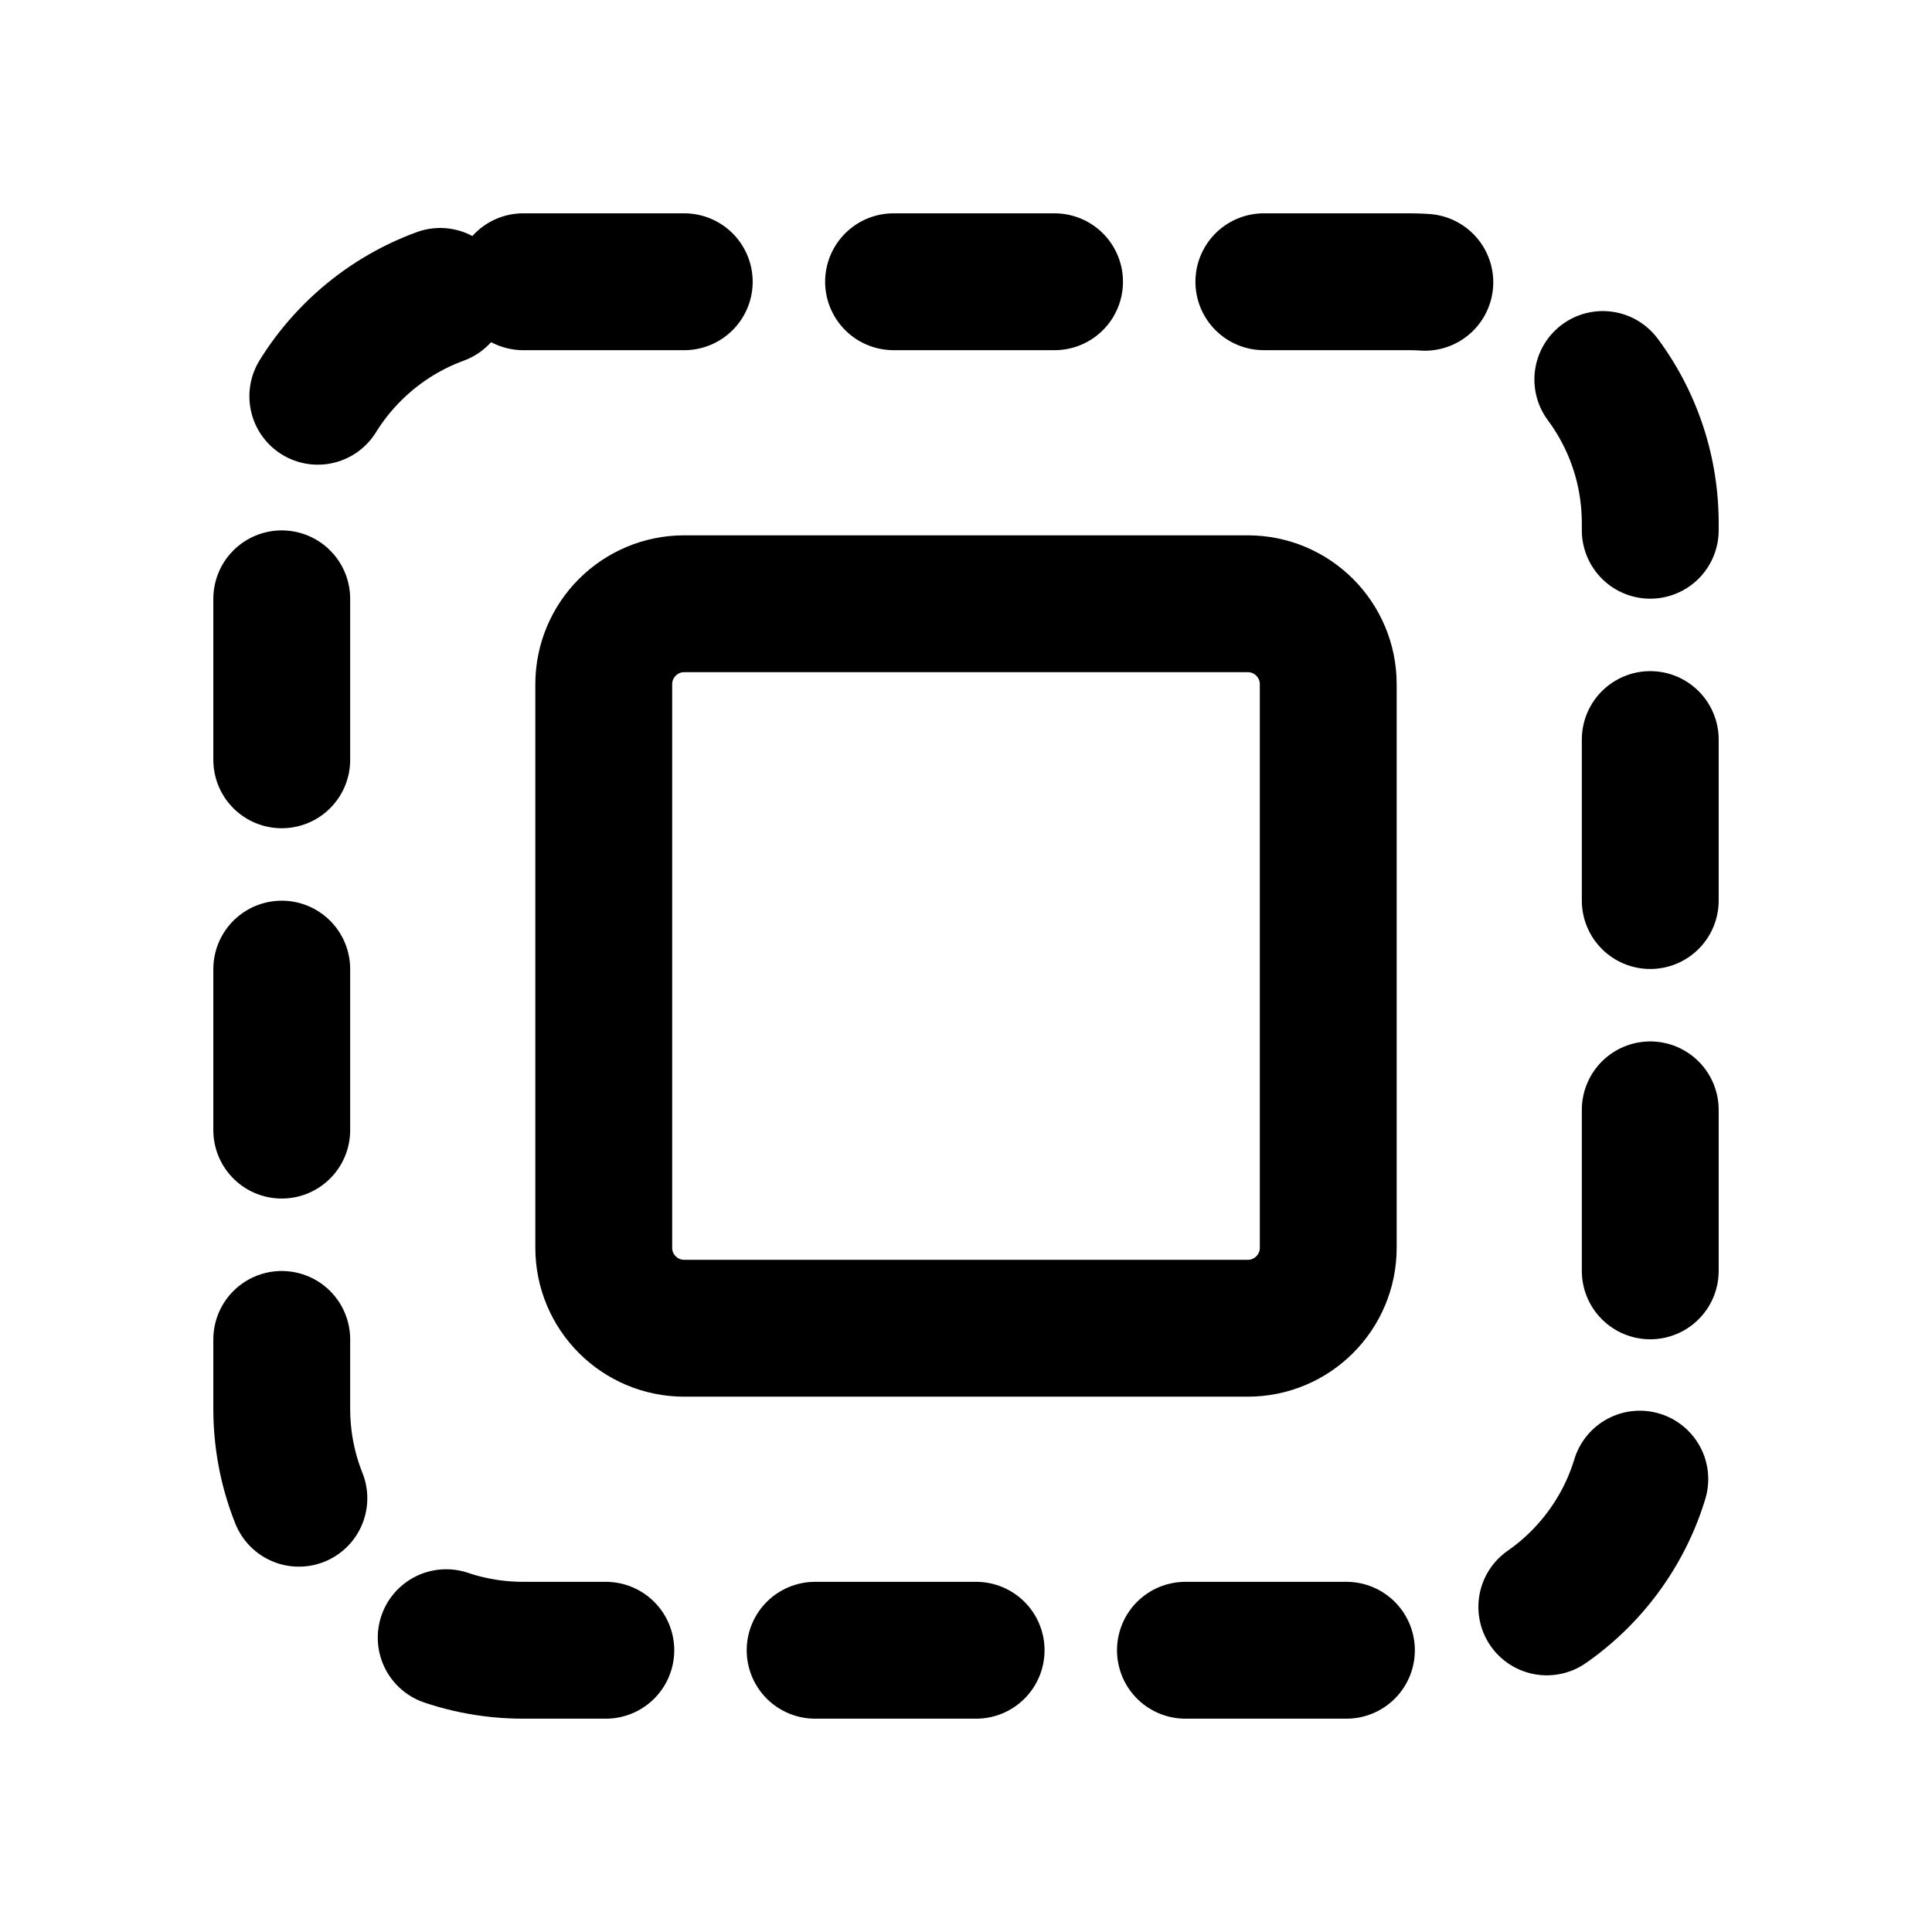
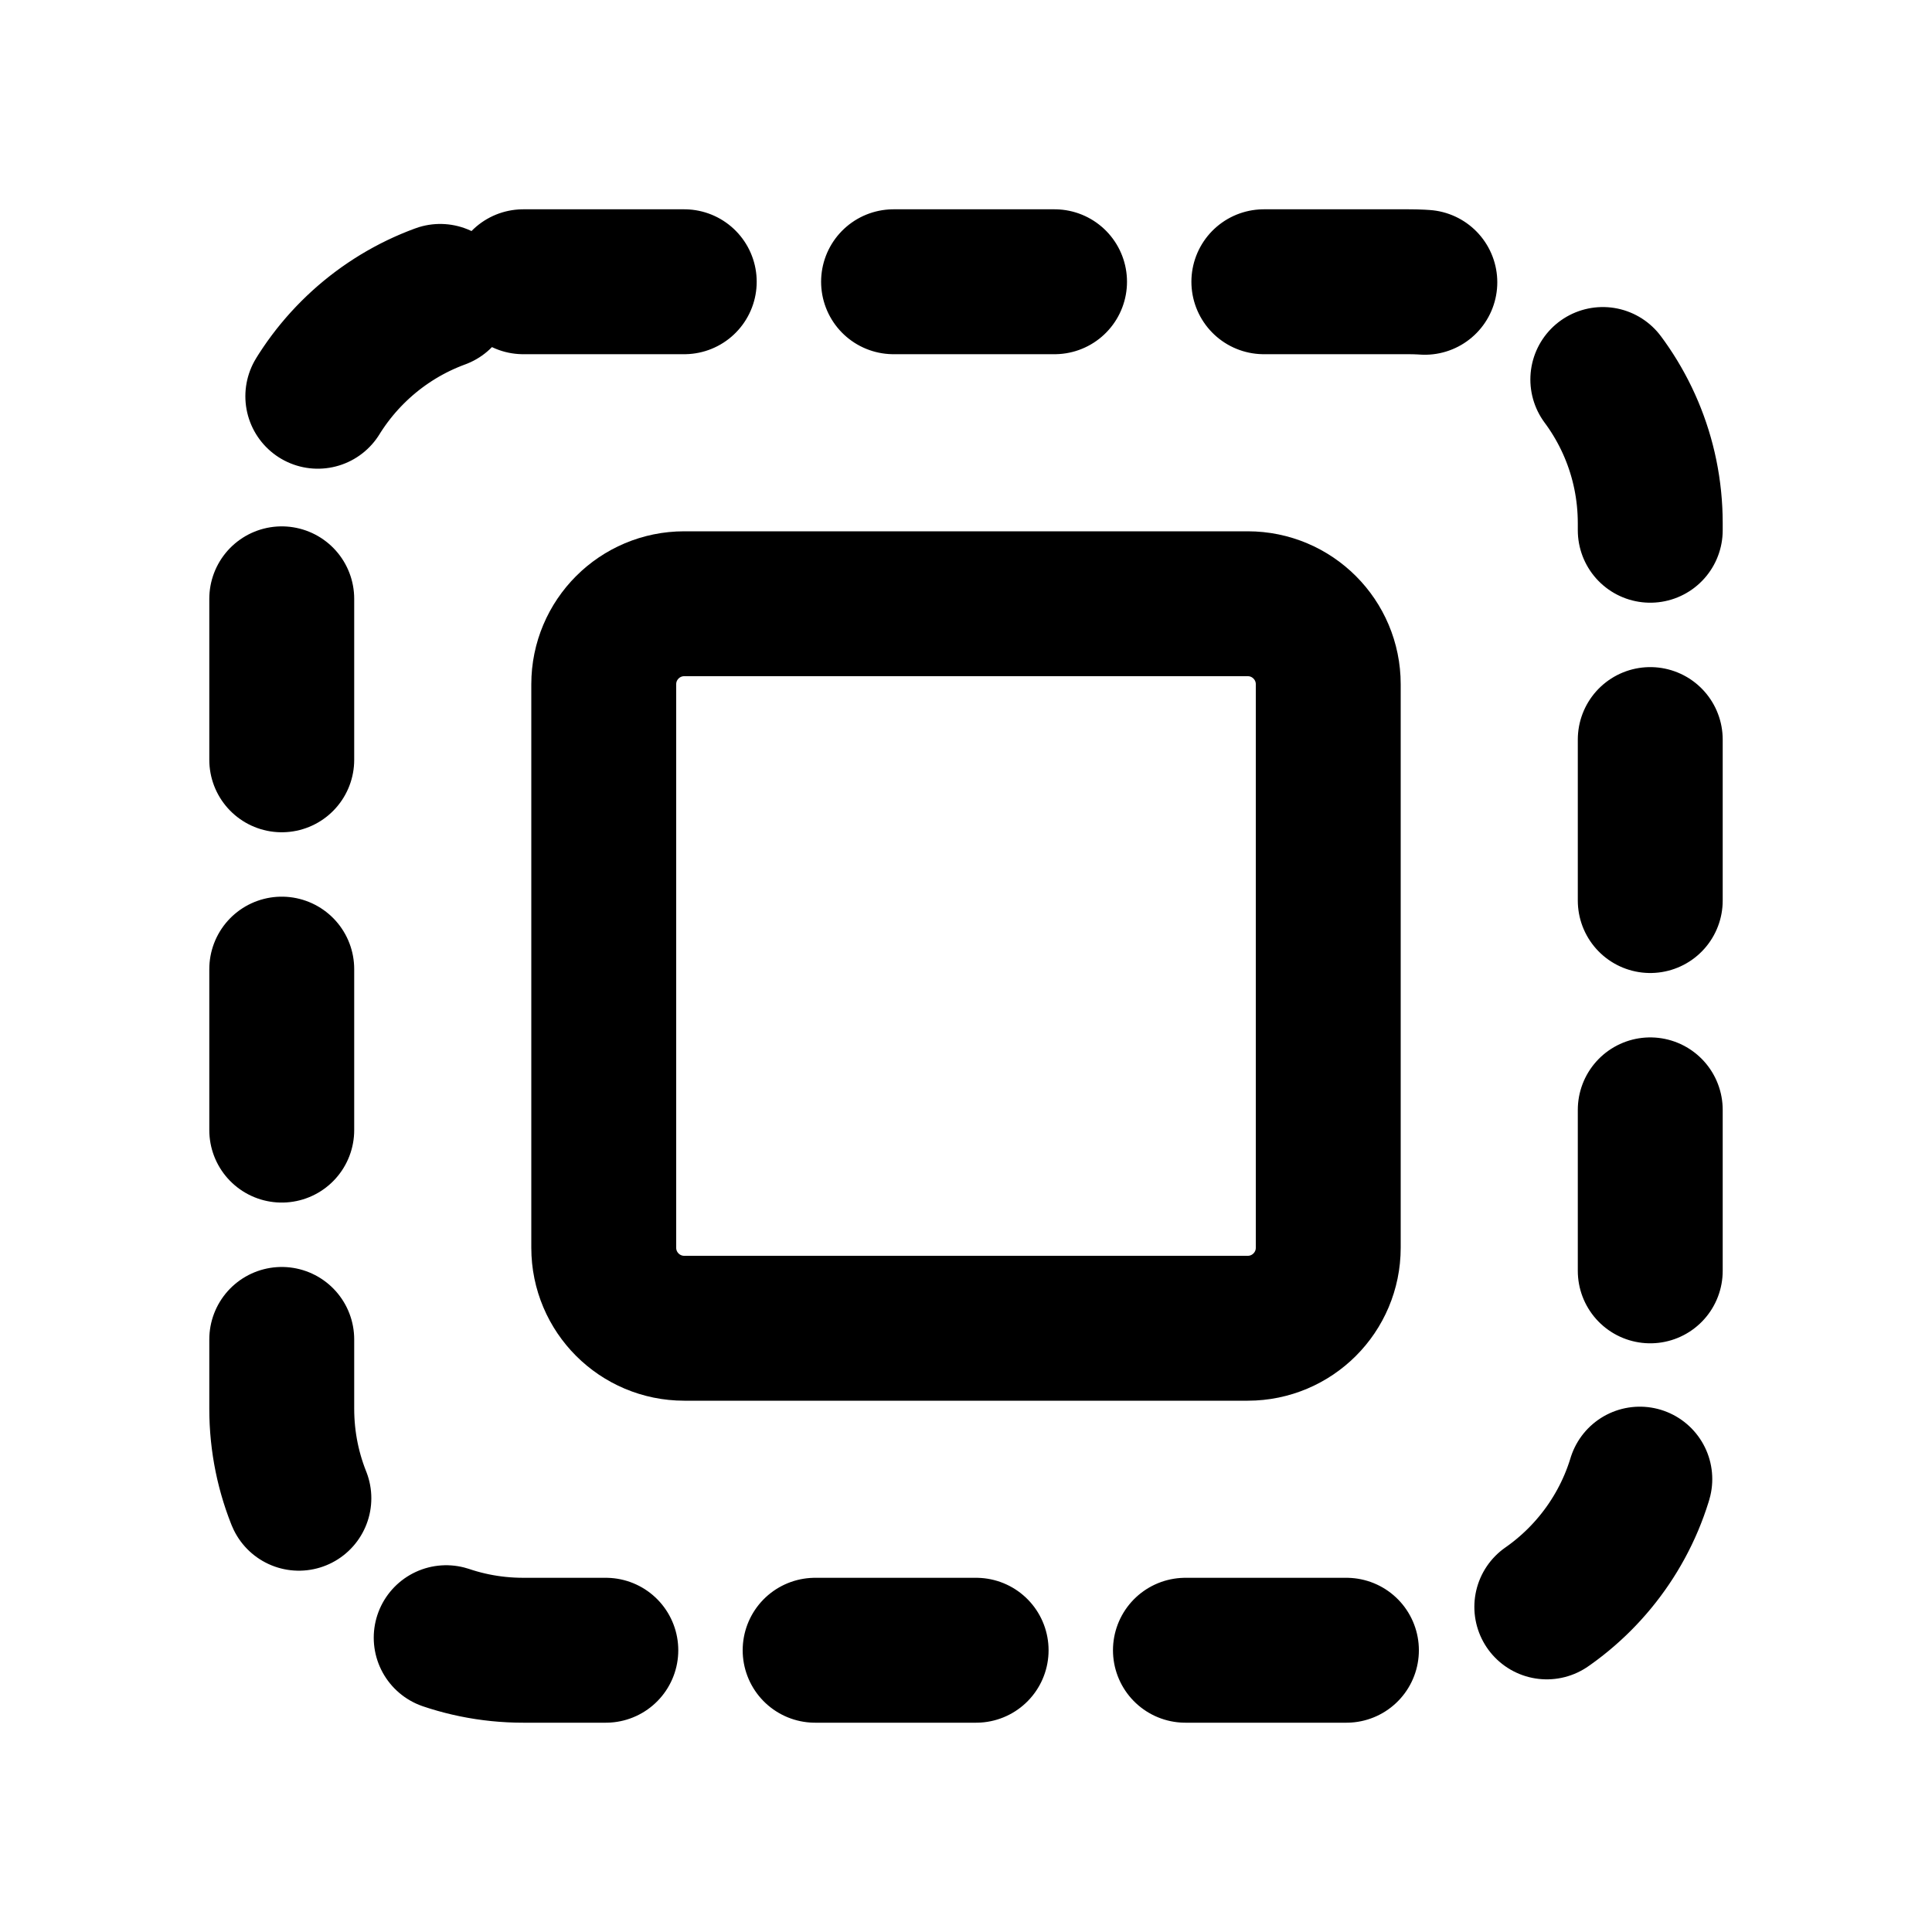
- <svg xmlns="http://www.w3.org/2000/svg" width="24" height="24" viewBox="0 0 24 24" fill="none" stroke="currentColor" stroke-width="1.7" stroke-linecap="round" stroke-linejoin="round">
+ <svg xmlns="http://www.w3.org/2000/svg" width="24" height="24" viewBox="0 0 24 24" fill="none" stroke="currentColor" stroke-width="1.8" stroke-linecap="round" stroke-linejoin="round">
  <rect x="7.5" y="7.5" width="9" height="9" rx="1" />
  <rect x="3.5" y="3.5" width="17" height="17" rx="3" stroke-dasharray="2 2.6" />
</svg>
